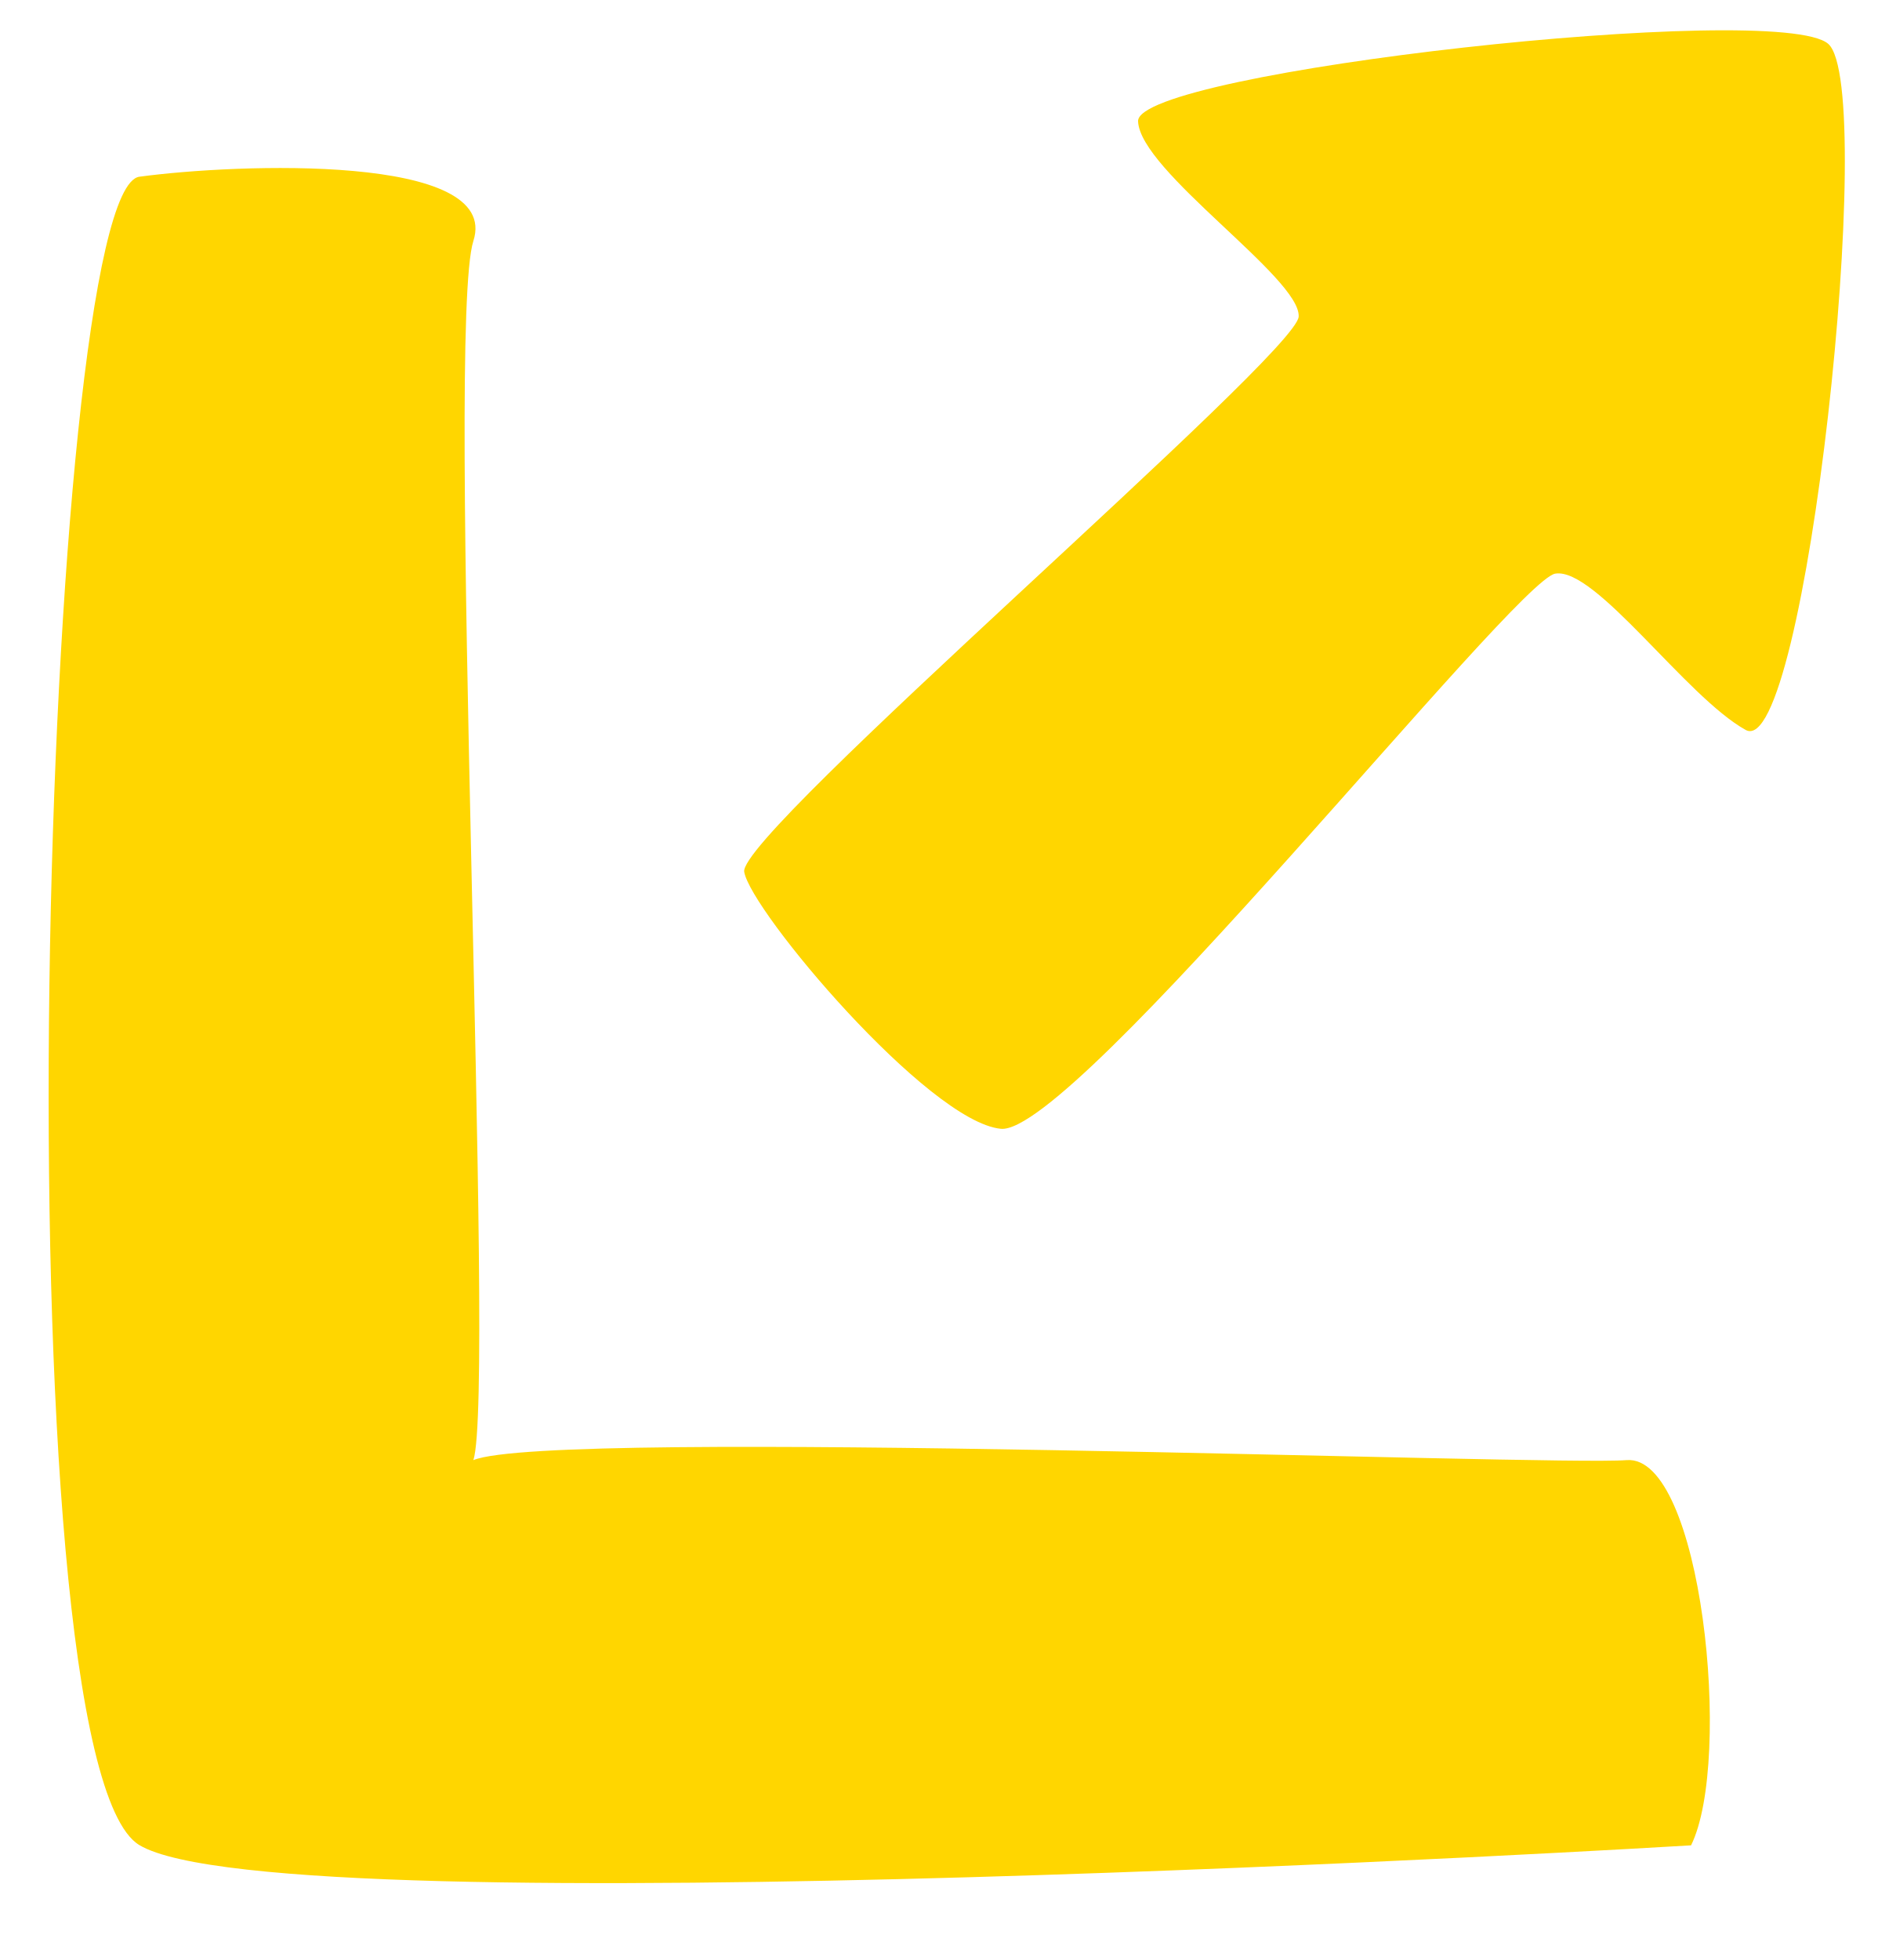
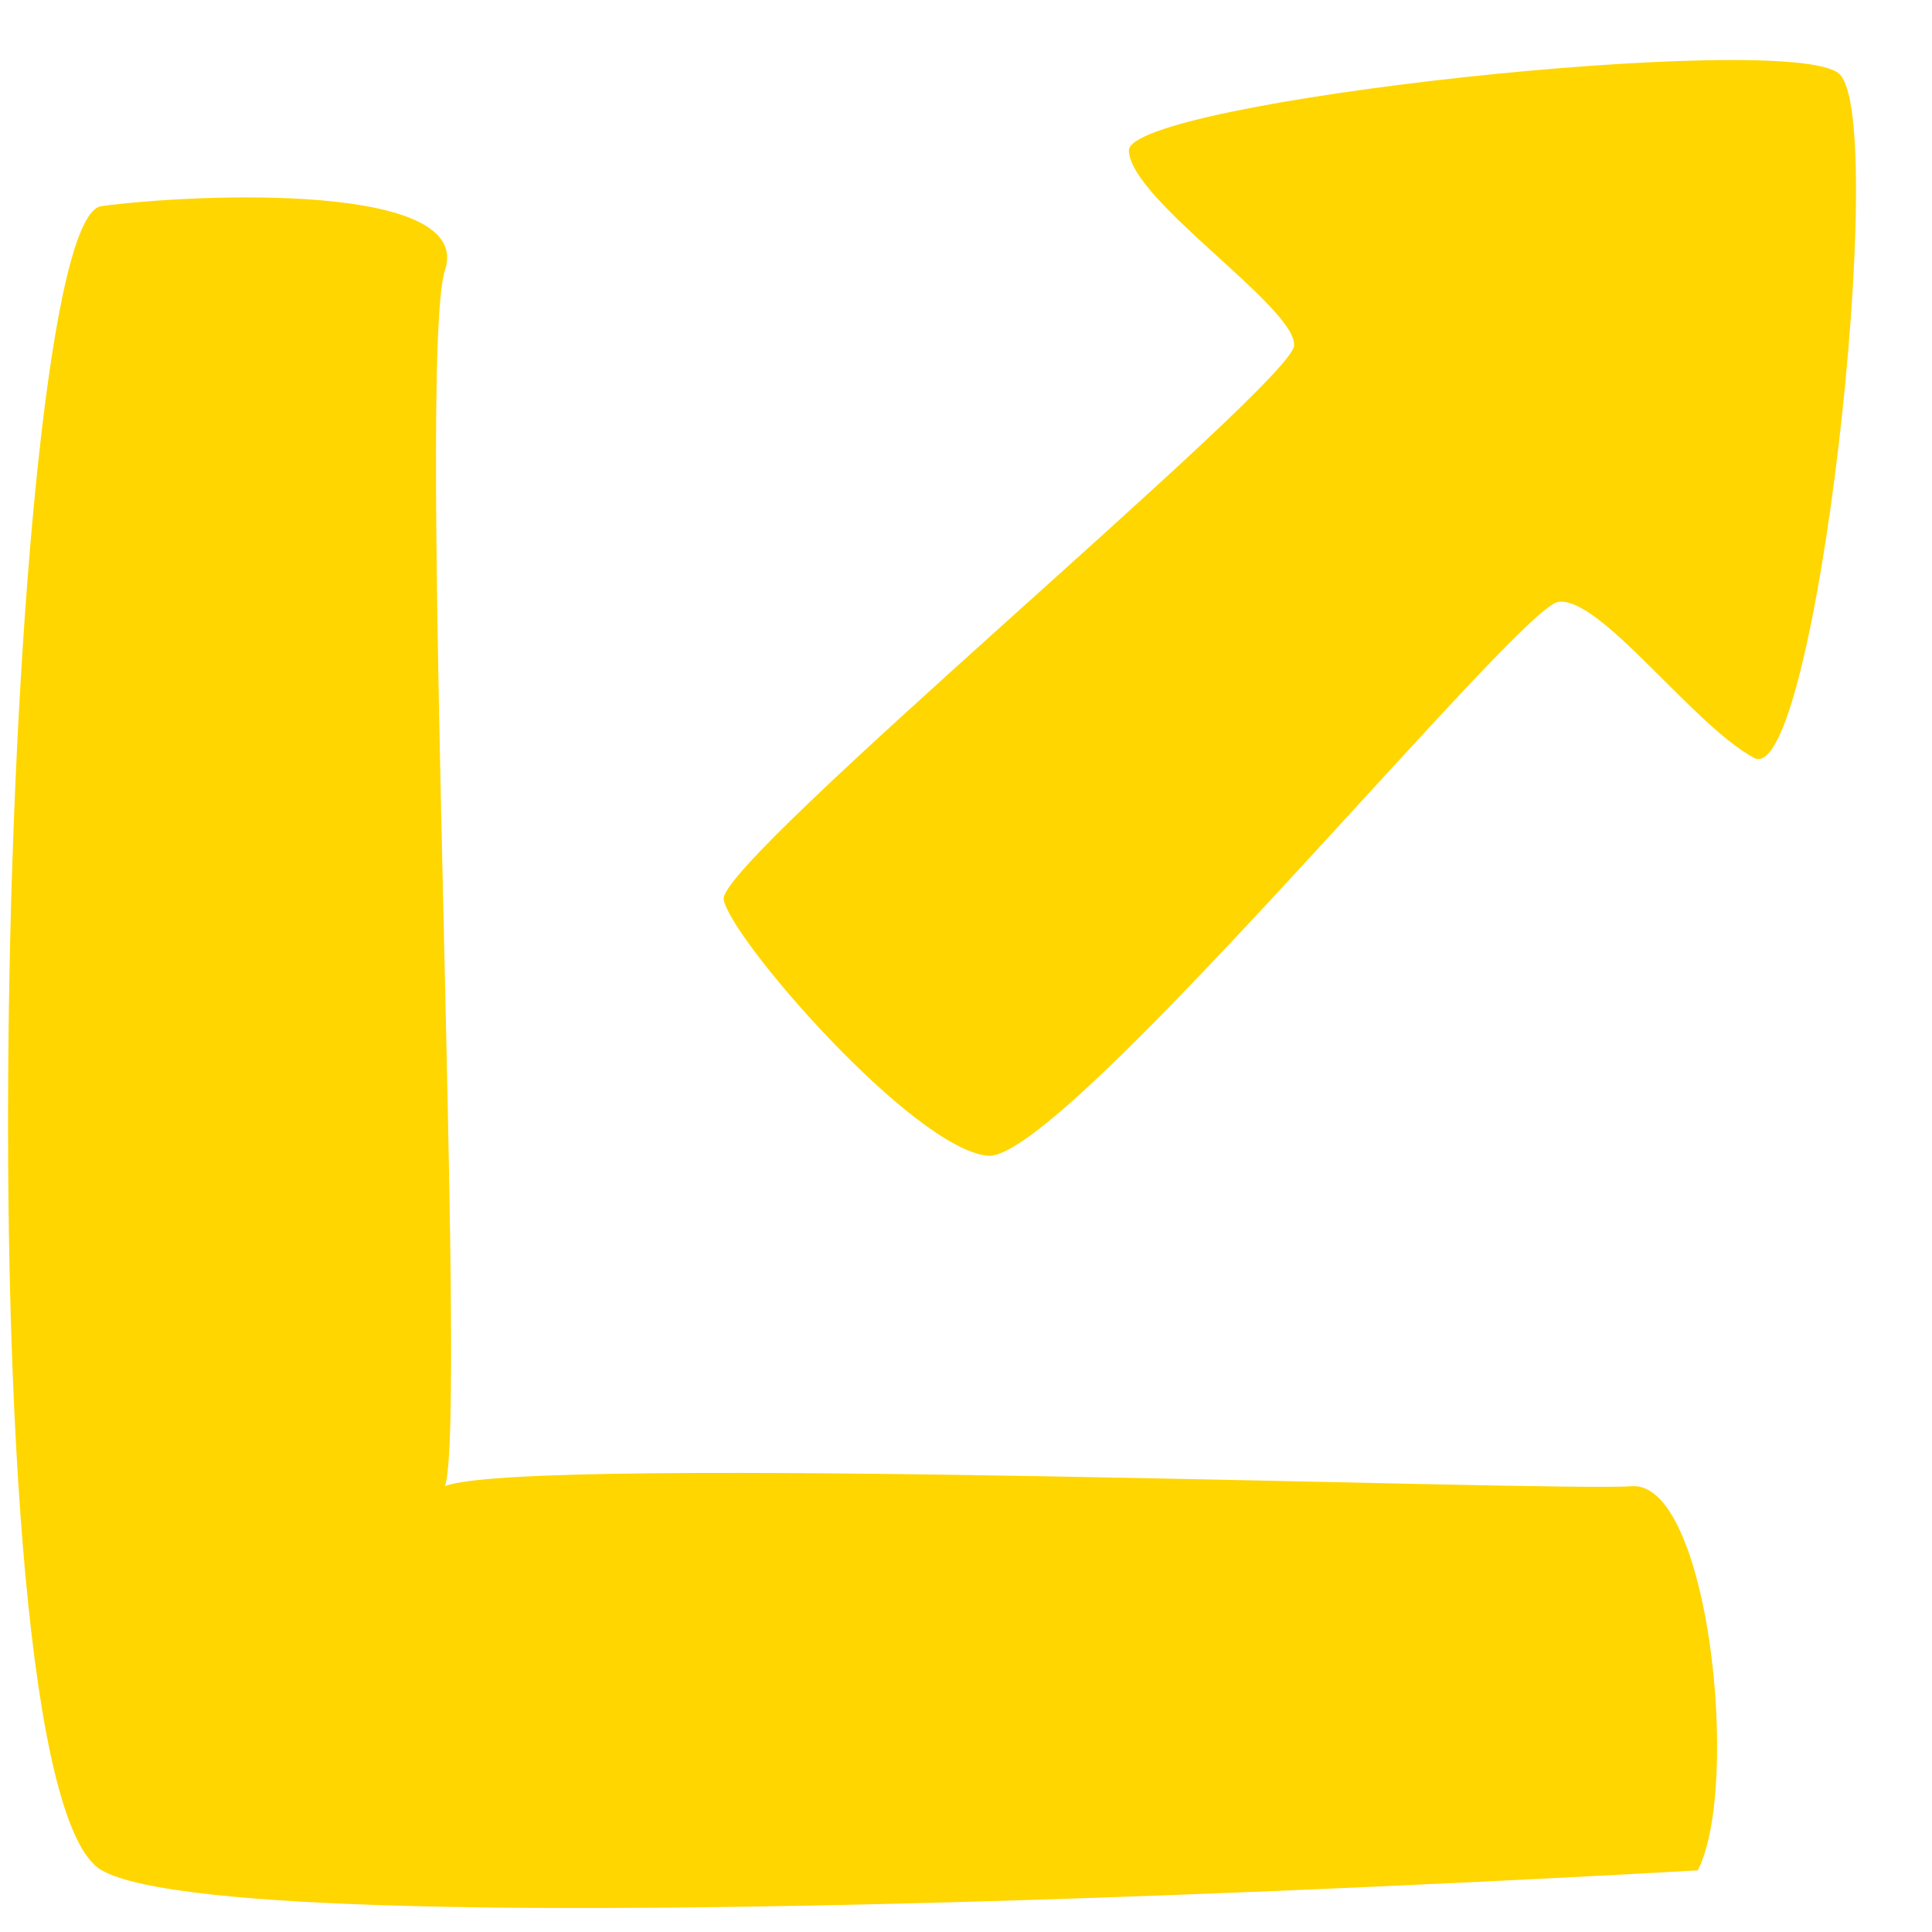
- <svg xmlns="http://www.w3.org/2000/svg" width="23" height="24" viewBox="0 0 23 24" fill="none">
-   <path d="M19.049 7.024C19.543 6.943 20.65 8.533 21.381 8.938C22.112 9.343 23.003 1.072 22.392 0.537C21.781 0.003 13.915 0.876 13.939 1.485C13.962 2.095 15.934 3.406 15.906 3.877C15.878 4.347 9.04 10.2 9.115 10.675C9.191 11.15 11.367 13.734 12.258 13.822C13.149 13.911 18.555 7.105 19.049 7.024Z" fill="#FFD600" />
-   <path d="M19.923 17.879C20.842 17.807 21.226 21.556 20.712 22.596C20.712 22.596 3.451 23.639 1.707 22.593C-0.037 21.547 0.513 2.327 1.707 2.164C2.901 2.002 6.143 1.877 5.798 2.95C5.453 4.023 6.072 17.033 5.798 17.879C6.763 17.48 19.004 17.952 19.923 17.879Z" fill="#FFD600" />
+ <svg xmlns="http://www.w3.org/2000/svg" width="23" height="23" viewBox="0 0 23 23" fill="none">
+   <path d="M18.549 7.166C19.043 7.087 20.15 8.629 20.881 9.022C21.612 9.415 22.503 1.394 21.892 0.876C21.281 0.357 13.415 1.205 13.439 1.795C13.462 2.386 15.434 3.658 15.406 4.114C15.378 4.571 8.54 10.246 8.615 10.707C8.691 11.168 10.867 13.673 11.758 13.759C12.649 13.844 18.055 7.244 18.549 7.166Z" fill="#FFD600" />
+   <path d="M19.423 17.693C20.342 17.622 20.726 21.258 20.212 22.266C20.212 22.266 2.951 23.277 1.207 22.263C-0.537 21.249 0.013 2.611 1.207 2.454C2.401 2.296 5.643 2.175 5.298 3.215C4.953 4.256 5.572 16.872 5.298 17.692C6.263 17.305 18.504 17.763 19.423 17.693Z" fill="#FFD600" />
</svg>
